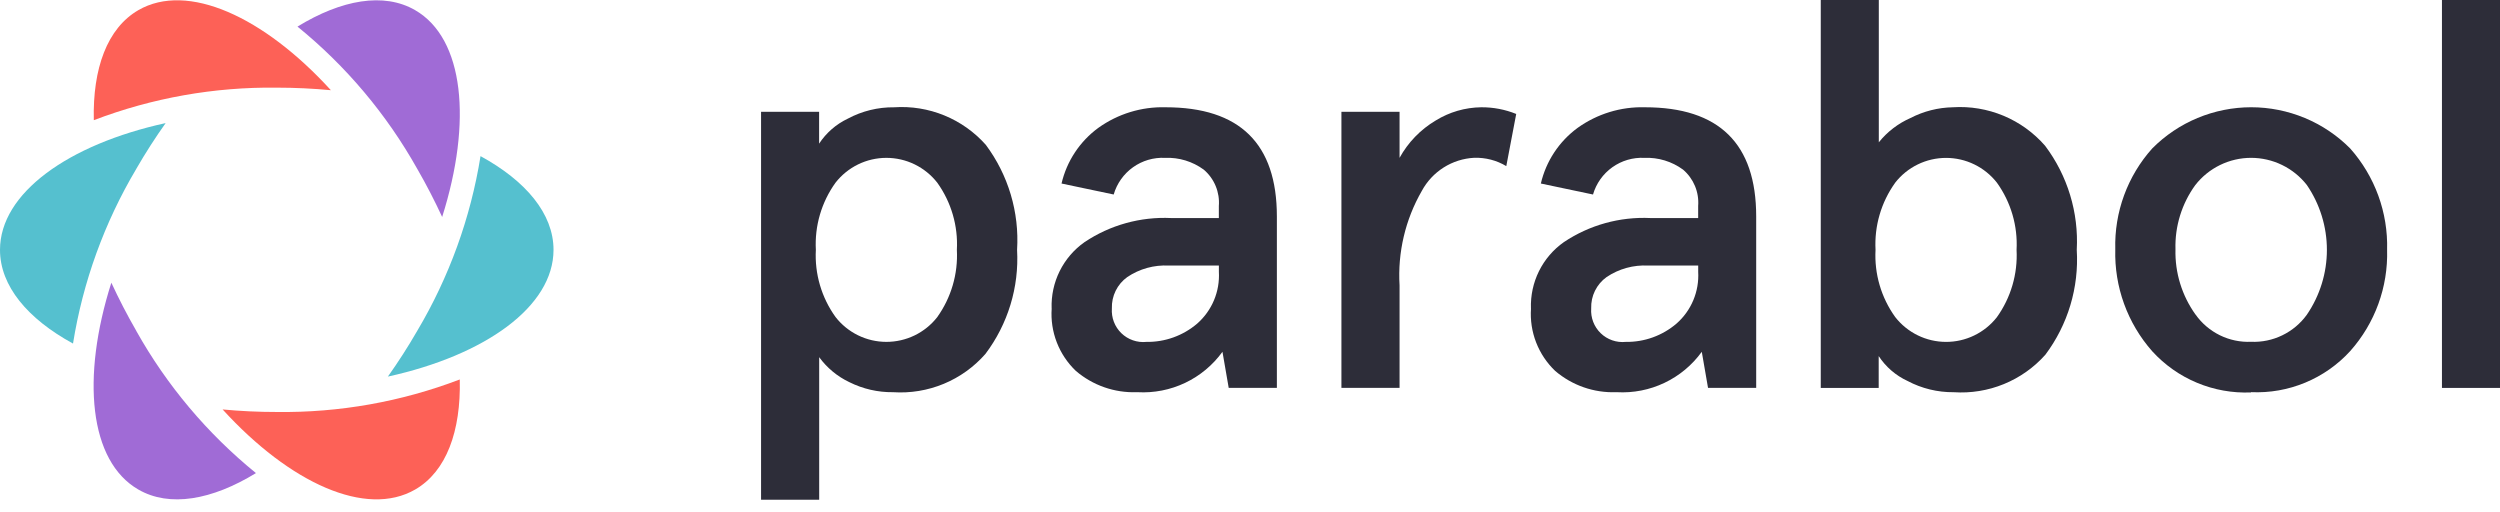
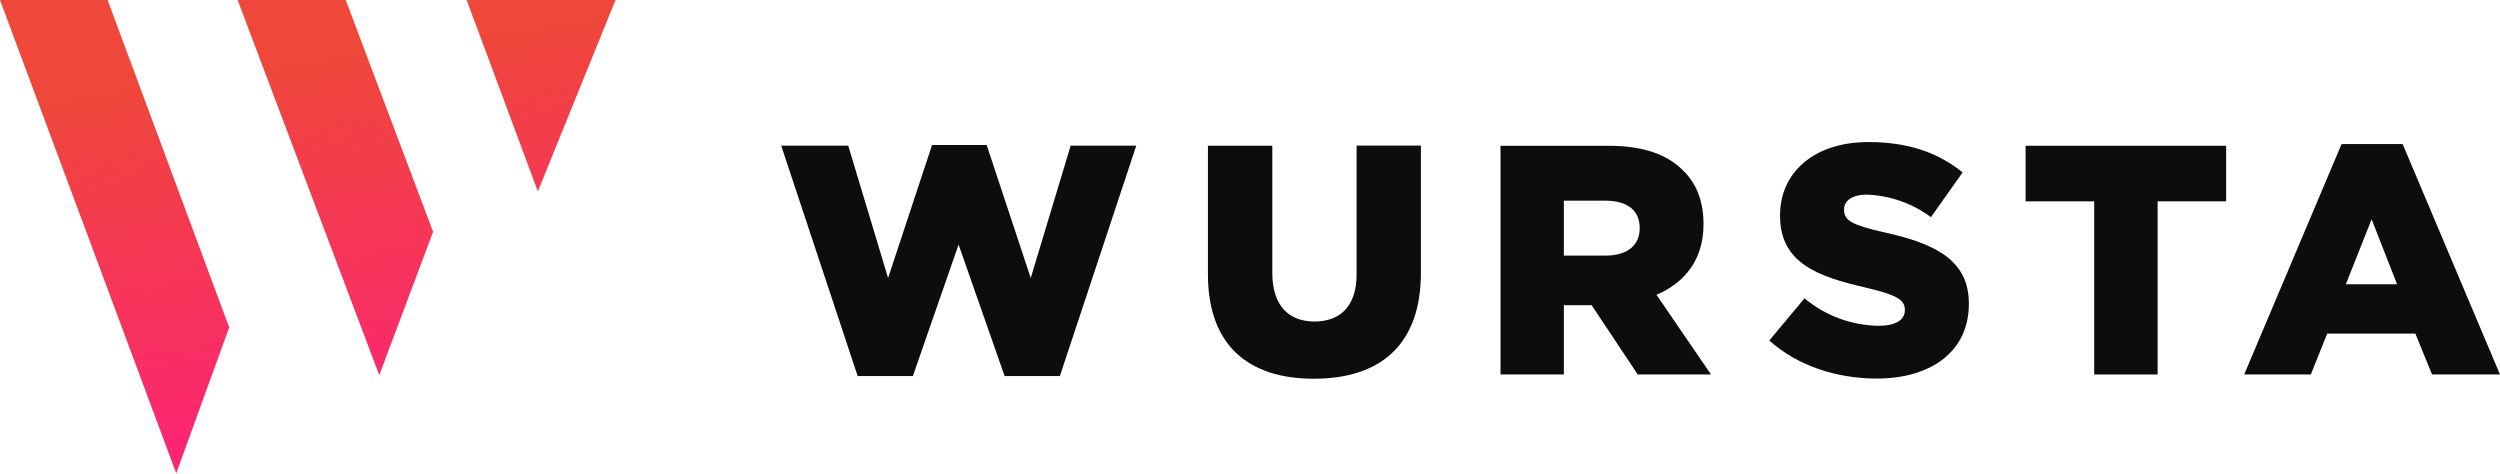
- <svg xmlns="http://www.w3.org/2000/svg" width="132" height="27" viewBox="0 0 132 27" fill="none">
-   <path d="M40.184 26.385V5.904H43.249V7.585C43.623 7.014 44.148 6.557 44.764 6.265C45.516 5.862 46.358 5.655 47.211 5.665C48.115 5.604 49.02 5.751 49.859 6.094C50.697 6.437 51.446 6.967 52.048 7.644C53.239 9.239 53.825 11.205 53.702 13.192C53.812 15.164 53.219 17.112 52.029 18.689C51.426 19.377 50.673 19.917 49.828 20.267C48.982 20.617 48.068 20.768 47.155 20.708C46.354 20.718 45.562 20.536 44.846 20.178C44.213 19.878 43.666 19.425 43.253 18.859V26.385H40.184ZM44.115 9.646C43.375 10.675 43.009 11.926 43.077 13.192C43.009 14.457 43.375 15.708 44.115 16.737C44.432 17.145 44.839 17.476 45.303 17.703C45.767 17.931 46.277 18.05 46.794 18.051C47.311 18.052 47.822 17.936 48.288 17.711C48.753 17.486 49.161 17.158 49.481 16.752C50.222 15.718 50.59 14.462 50.523 13.192C50.591 11.927 50.226 10.676 49.488 9.646C49.169 9.238 48.761 8.908 48.296 8.68C47.83 8.453 47.319 8.335 46.801 8.335C46.283 8.335 45.772 8.453 45.307 8.68C44.841 8.908 44.434 9.238 44.115 9.646" fill="#2D2D39" />
-   <path d="M55.526 16.287C55.502 15.605 55.648 14.927 55.951 14.315C56.254 13.704 56.706 13.177 57.264 12.784C58.613 11.881 60.218 11.435 61.84 11.513H64.355V10.878C64.384 10.517 64.326 10.155 64.187 9.821C64.049 9.486 63.833 9.19 63.557 8.956C62.966 8.523 62.246 8.304 61.515 8.335C60.911 8.305 60.315 8.48 59.823 8.831C59.331 9.182 58.971 9.689 58.803 10.27L56.049 9.69C56.324 8.51 57.013 7.468 57.99 6.752C59.024 6.011 60.272 5.629 61.542 5.664C65.46 5.664 67.419 7.585 67.419 11.427V20.481H64.876L64.546 18.575C64.037 19.278 63.36 19.842 62.577 20.214C61.793 20.587 60.928 20.757 60.062 20.708H60.02C58.846 20.749 57.699 20.348 56.806 19.585C56.364 19.163 56.02 18.649 55.799 18.079C55.578 17.509 55.486 16.897 55.529 16.287H55.526ZM58.707 16.287C58.691 16.528 58.727 16.77 58.813 16.995C58.9 17.221 59.035 17.425 59.208 17.593C59.381 17.761 59.59 17.889 59.818 17.968C60.046 18.048 60.288 18.077 60.529 18.052C61.511 18.068 62.466 17.724 63.213 17.085C63.598 16.746 63.902 16.324 64.1 15.85C64.298 15.377 64.386 14.864 64.357 14.352V14.022H61.718C60.939 13.98 60.167 14.193 59.52 14.629C59.259 14.816 59.049 15.064 58.907 15.352C58.766 15.639 58.697 15.958 58.707 16.278" fill="#2D2D39" />
-   <path d="M70.827 20.481V5.904H73.897V8.334C74.346 7.519 75.004 6.838 75.804 6.363C76.527 5.917 77.357 5.675 78.206 5.664C78.84 5.659 79.468 5.779 80.056 6.017L79.532 8.771C79.022 8.465 78.434 8.313 77.838 8.331C77.265 8.361 76.709 8.537 76.224 8.844C75.74 9.151 75.342 9.577 75.07 10.083C74.2 11.595 73.792 13.33 73.897 15.072V20.481H70.827Z" fill="#2D2D39" />
-   <path d="M80.834 16.287C80.81 15.605 80.956 14.927 81.259 14.315C81.562 13.704 82.013 13.177 82.572 12.784C83.921 11.881 85.526 11.435 87.148 11.513H89.663V10.878C89.691 10.517 89.634 10.155 89.495 9.821C89.356 9.487 89.14 9.19 88.865 8.956C88.274 8.523 87.554 8.304 86.823 8.335C86.219 8.305 85.623 8.48 85.131 8.831C84.639 9.182 84.279 9.689 84.111 10.27L81.357 9.69C81.632 8.51 82.32 7.468 83.298 6.752C84.332 6.011 85.579 5.629 86.85 5.664C90.768 5.664 92.727 7.585 92.727 11.427V20.481H90.184L89.854 18.575C89.345 19.278 88.668 19.842 87.884 20.214C87.101 20.587 86.236 20.757 85.37 20.708H85.328C84.154 20.749 83.007 20.348 82.114 19.585C81.672 19.163 81.328 18.649 81.107 18.079C80.886 17.509 80.794 16.897 80.837 16.287H80.834ZM84.015 16.287C83.998 16.528 84.035 16.77 84.121 16.995C84.208 17.221 84.342 17.425 84.516 17.593C84.689 17.761 84.897 17.889 85.126 17.968C85.354 18.048 85.596 18.077 85.837 18.052C86.819 18.068 87.774 17.724 88.52 17.085C88.906 16.746 89.21 16.324 89.408 15.85C89.606 15.377 89.694 14.864 89.665 14.352V14.022H87.026C86.247 13.98 85.475 14.193 84.828 14.629C84.567 14.816 84.357 15.064 84.215 15.352C84.073 15.639 84.005 15.958 84.015 16.278" fill="#2D2D39" />
-   <path d="M96.136 20.482V0H99.201V7.514C99.648 6.957 100.224 6.516 100.879 6.229C101.568 5.873 102.331 5.679 103.107 5.664C104.021 5.605 104.936 5.758 105.781 6.11C106.627 6.463 107.379 7.005 107.981 7.696C109.168 9.274 109.76 11.221 109.653 13.193C109.775 15.177 109.187 17.139 107.995 18.73C107.393 19.406 106.644 19.936 105.805 20.279C104.967 20.622 104.061 20.769 103.158 20.709C102.308 20.717 101.469 20.513 100.718 20.115C100.098 19.828 99.57 19.373 99.195 18.801V20.482H96.136ZM100.066 9.648C99.327 10.677 98.961 11.928 99.028 13.193C98.96 14.459 99.326 15.709 100.066 16.739C100.384 17.146 100.79 17.477 101.255 17.704C101.719 17.932 102.229 18.051 102.746 18.052C103.263 18.054 103.773 17.938 104.239 17.712C104.704 17.487 105.112 17.159 105.432 16.753C106.174 15.719 106.541 14.463 106.475 13.193C106.542 11.928 106.177 10.677 105.438 9.647C105.119 9.239 104.712 8.909 104.246 8.682C103.781 8.455 103.269 8.337 102.751 8.337C102.234 8.337 101.722 8.455 101.257 8.682C100.791 8.909 100.384 9.239 100.065 9.647" fill="#2D2D39" />
-   <path d="M111.687 13.164C111.632 11.205 112.329 9.299 113.637 7.839C114.321 7.149 115.135 6.602 116.032 6.229C116.93 5.856 117.892 5.663 118.863 5.663C119.835 5.663 120.797 5.856 121.694 6.229C122.591 6.602 123.405 7.149 124.09 7.839C125.397 9.31 126.094 11.225 126.039 13.192C126.095 15.158 125.398 17.07 124.09 18.538C123.43 19.26 122.62 19.828 121.717 20.203C120.814 20.578 119.84 20.75 118.863 20.706C118.861 20.706 118.859 20.706 118.857 20.707C118.855 20.707 118.854 20.708 118.852 20.71C118.851 20.711 118.85 20.713 118.849 20.715C118.849 20.717 118.848 20.719 118.849 20.721C117.874 20.761 116.902 20.587 116.002 20.211C115.101 19.836 114.294 19.267 113.637 18.546C112.327 17.062 111.631 15.137 111.687 13.159V13.164ZM115.924 16.606C116.253 17.072 116.694 17.448 117.206 17.7C117.718 17.952 118.285 18.071 118.855 18.047C119.426 18.071 119.994 17.953 120.508 17.703C121.022 17.454 121.466 17.081 121.801 16.618C122.491 15.609 122.86 14.415 122.86 13.193C122.86 11.97 122.491 10.776 121.801 9.767C121.451 9.32 121.003 8.959 120.493 8.711C119.982 8.462 119.422 8.334 118.854 8.334C118.286 8.335 117.726 8.465 117.216 8.714C116.706 8.964 116.259 9.326 115.91 9.774C115.197 10.757 114.829 11.949 114.865 13.163C114.832 14.397 115.205 15.607 115.924 16.61" fill="#2D2D39" />
-   <path d="M132 0H128.935V20.482H132V0Z" fill="#2D2D39" />
-   <path d="M14.613 21.753C13.643 21.753 12.685 21.707 11.754 21.619C15.307 25.513 19.332 27.343 21.923 25.846C23.572 24.893 24.341 22.759 24.276 20.036C21.193 21.212 17.916 21.795 14.616 21.753" fill="#FD6157" />
-   <path d="M14.613 4.628C15.584 4.628 16.54 4.675 17.471 4.763C13.922 0.87 9.897 -0.96 7.307 0.535C5.658 1.488 4.888 3.622 4.953 6.346C8.036 5.169 11.314 4.587 14.614 4.628" fill="#FD6157" />
-   <path d="M25.371 8.248C24.848 11.506 23.714 14.636 22.028 17.472C21.541 18.316 21.022 19.121 20.48 19.884C25.628 18.754 29.226 16.183 29.226 13.191C29.226 11.284 27.763 9.548 25.371 8.243" fill="#55C0CF" />
-   <path d="M7.198 8.911C7.685 8.067 8.204 7.262 8.746 6.499C3.596 7.629 0 10.201 0 13.192C0 15.099 1.461 16.835 3.855 18.14C4.377 14.881 5.512 11.751 7.198 8.914" fill="#55C0CF" />
-   <path d="M22.027 8.909C22.512 9.749 22.951 10.601 23.346 11.456C24.938 6.429 24.509 2.031 21.919 0.536C20.27 -0.418 18.032 -0.019 15.707 1.404C18.269 3.485 20.413 6.032 22.027 8.91" fill="#A06BD6" />
-   <path d="M7.198 17.472C6.713 16.632 6.274 15.78 5.879 14.926C4.282 19.95 4.711 24.35 7.302 25.846C8.951 26.801 11.19 26.402 13.514 24.979C10.953 22.898 8.808 20.351 7.195 17.472" fill="#A06BD6" />
+ <svg xmlns="http://www.w3.org/2000/svg" width="169" height="32" viewBox="0 0 169 32" fill="none">
+   <path d="M11.914 32L0 0H7.275L15.494 22.135L11.914 32Z" fill="url(#paint0_linear_2390_1124)" />
+   <path d="M25.638 25.364L16.064 0H23.373L29.277 15.67L25.638 25.364Z" fill="url(#paint1_linear_2390_1124)" />
+   <path d="M36.359 12.938L31.543 0H41.61L36.359 12.938Z" fill="url(#paint2_linear_2390_1124)" />
+   <path d="M52.81 9.849H57.34L60.034 18.793L63.006 9.804H66.699L69.678 18.793L72.376 9.849H76.811L71.647 25.422H67.912L64.8 16.534L61.71 25.422H57.978L52.81 9.849Z" fill="#0D0D0D" />
+   <path d="M81.656 18.534V9.852H86.008V18.443C86.008 20.678 87.134 21.734 88.855 21.734C90.576 21.734 91.705 20.719 91.705 18.555V9.842H96.054V18.422C96.054 23.414 93.207 25.602 88.81 25.602C84.412 25.602 81.656 23.368 81.656 18.534Z" fill="#0D0D0D" />
+   <path d="M101.435 9.854H108.752C111.118 9.854 112.752 10.471 113.787 11.534C114.693 12.416 115.156 13.625 115.156 15.131V15.18C115.156 17.543 113.898 19.111 111.978 19.927L115.665 25.315H110.71L107.595 20.631H105.717V25.315H101.435V9.854ZM108.546 17.278C110.003 17.278 110.842 16.581 110.842 15.445V15.399C110.842 14.183 109.957 13.566 108.522 13.566H105.717V17.278H108.546Z" fill="#0D0D0D" />
+   <path d="M119.603 23.017L121.986 20.166C123.393 21.345 125.164 22.001 127 22.023C128.146 22.023 128.767 21.626 128.767 20.978V20.933C128.767 20.291 128.258 19.939 126.16 19.451C122.871 18.702 120.331 17.775 120.331 14.593V14.551C120.331 11.679 122.606 9.602 126.314 9.602C128.944 9.602 130.997 10.299 132.673 11.654L130.533 14.68C129.277 13.747 127.769 13.216 126.206 13.157C125.16 13.157 124.658 13.599 124.658 14.15V14.195C124.658 14.892 125.188 15.213 127.331 15.697C130.885 16.471 133.094 17.618 133.094 20.514V20.556C133.094 23.717 130.599 25.592 126.843 25.592C124.108 25.578 121.502 24.718 119.603 23.017Z" fill="#0D0D0D" />
+   <path d="M141.568 13.611H136.93V9.854H150.488V13.611H145.854V25.315H141.568V13.611Z" fill="#0D0D0D" />
+   <path d="M158.29 9.739H162.419L168.997 25.312H164.405L163.279 22.551H157.318L156.213 25.312H151.708L158.29 9.739ZM162.042 19.216L160.321 14.821L158.579 19.216H162.042Z" fill="#0D0D0D" />
+   <defs>
+     <linearGradient id="paint0_linear_2390_1124" x1="2.217" y1="6.698" x2="7.097" y2="38.609" gradientUnits="userSpaceOnUse">
+       <stop stop-color="#EF473A" />
+       <stop offset="1" stop-color="#FF1C82" />
+     </linearGradient>
+     <linearGradient id="paint1_linear_2390_1124" x1="2.217" y1="6.698" x2="7.097" y2="38.609" gradientUnits="userSpaceOnUse">
+       <stop stop-color="#EF473A" />
+       <stop offset="1" stop-color="#FF1C82" />
+     </linearGradient>
+     <linearGradient id="paint2_linear_2390_1124" x1="2.217" y1="6.698" x2="7.097" y2="38.609" gradientUnits="userSpaceOnUse">
+       <stop stop-color="#EF473A" />
+       <stop offset="1" stop-color="#FF1C82" />
+     </linearGradient>
+   </defs>
</svg>
